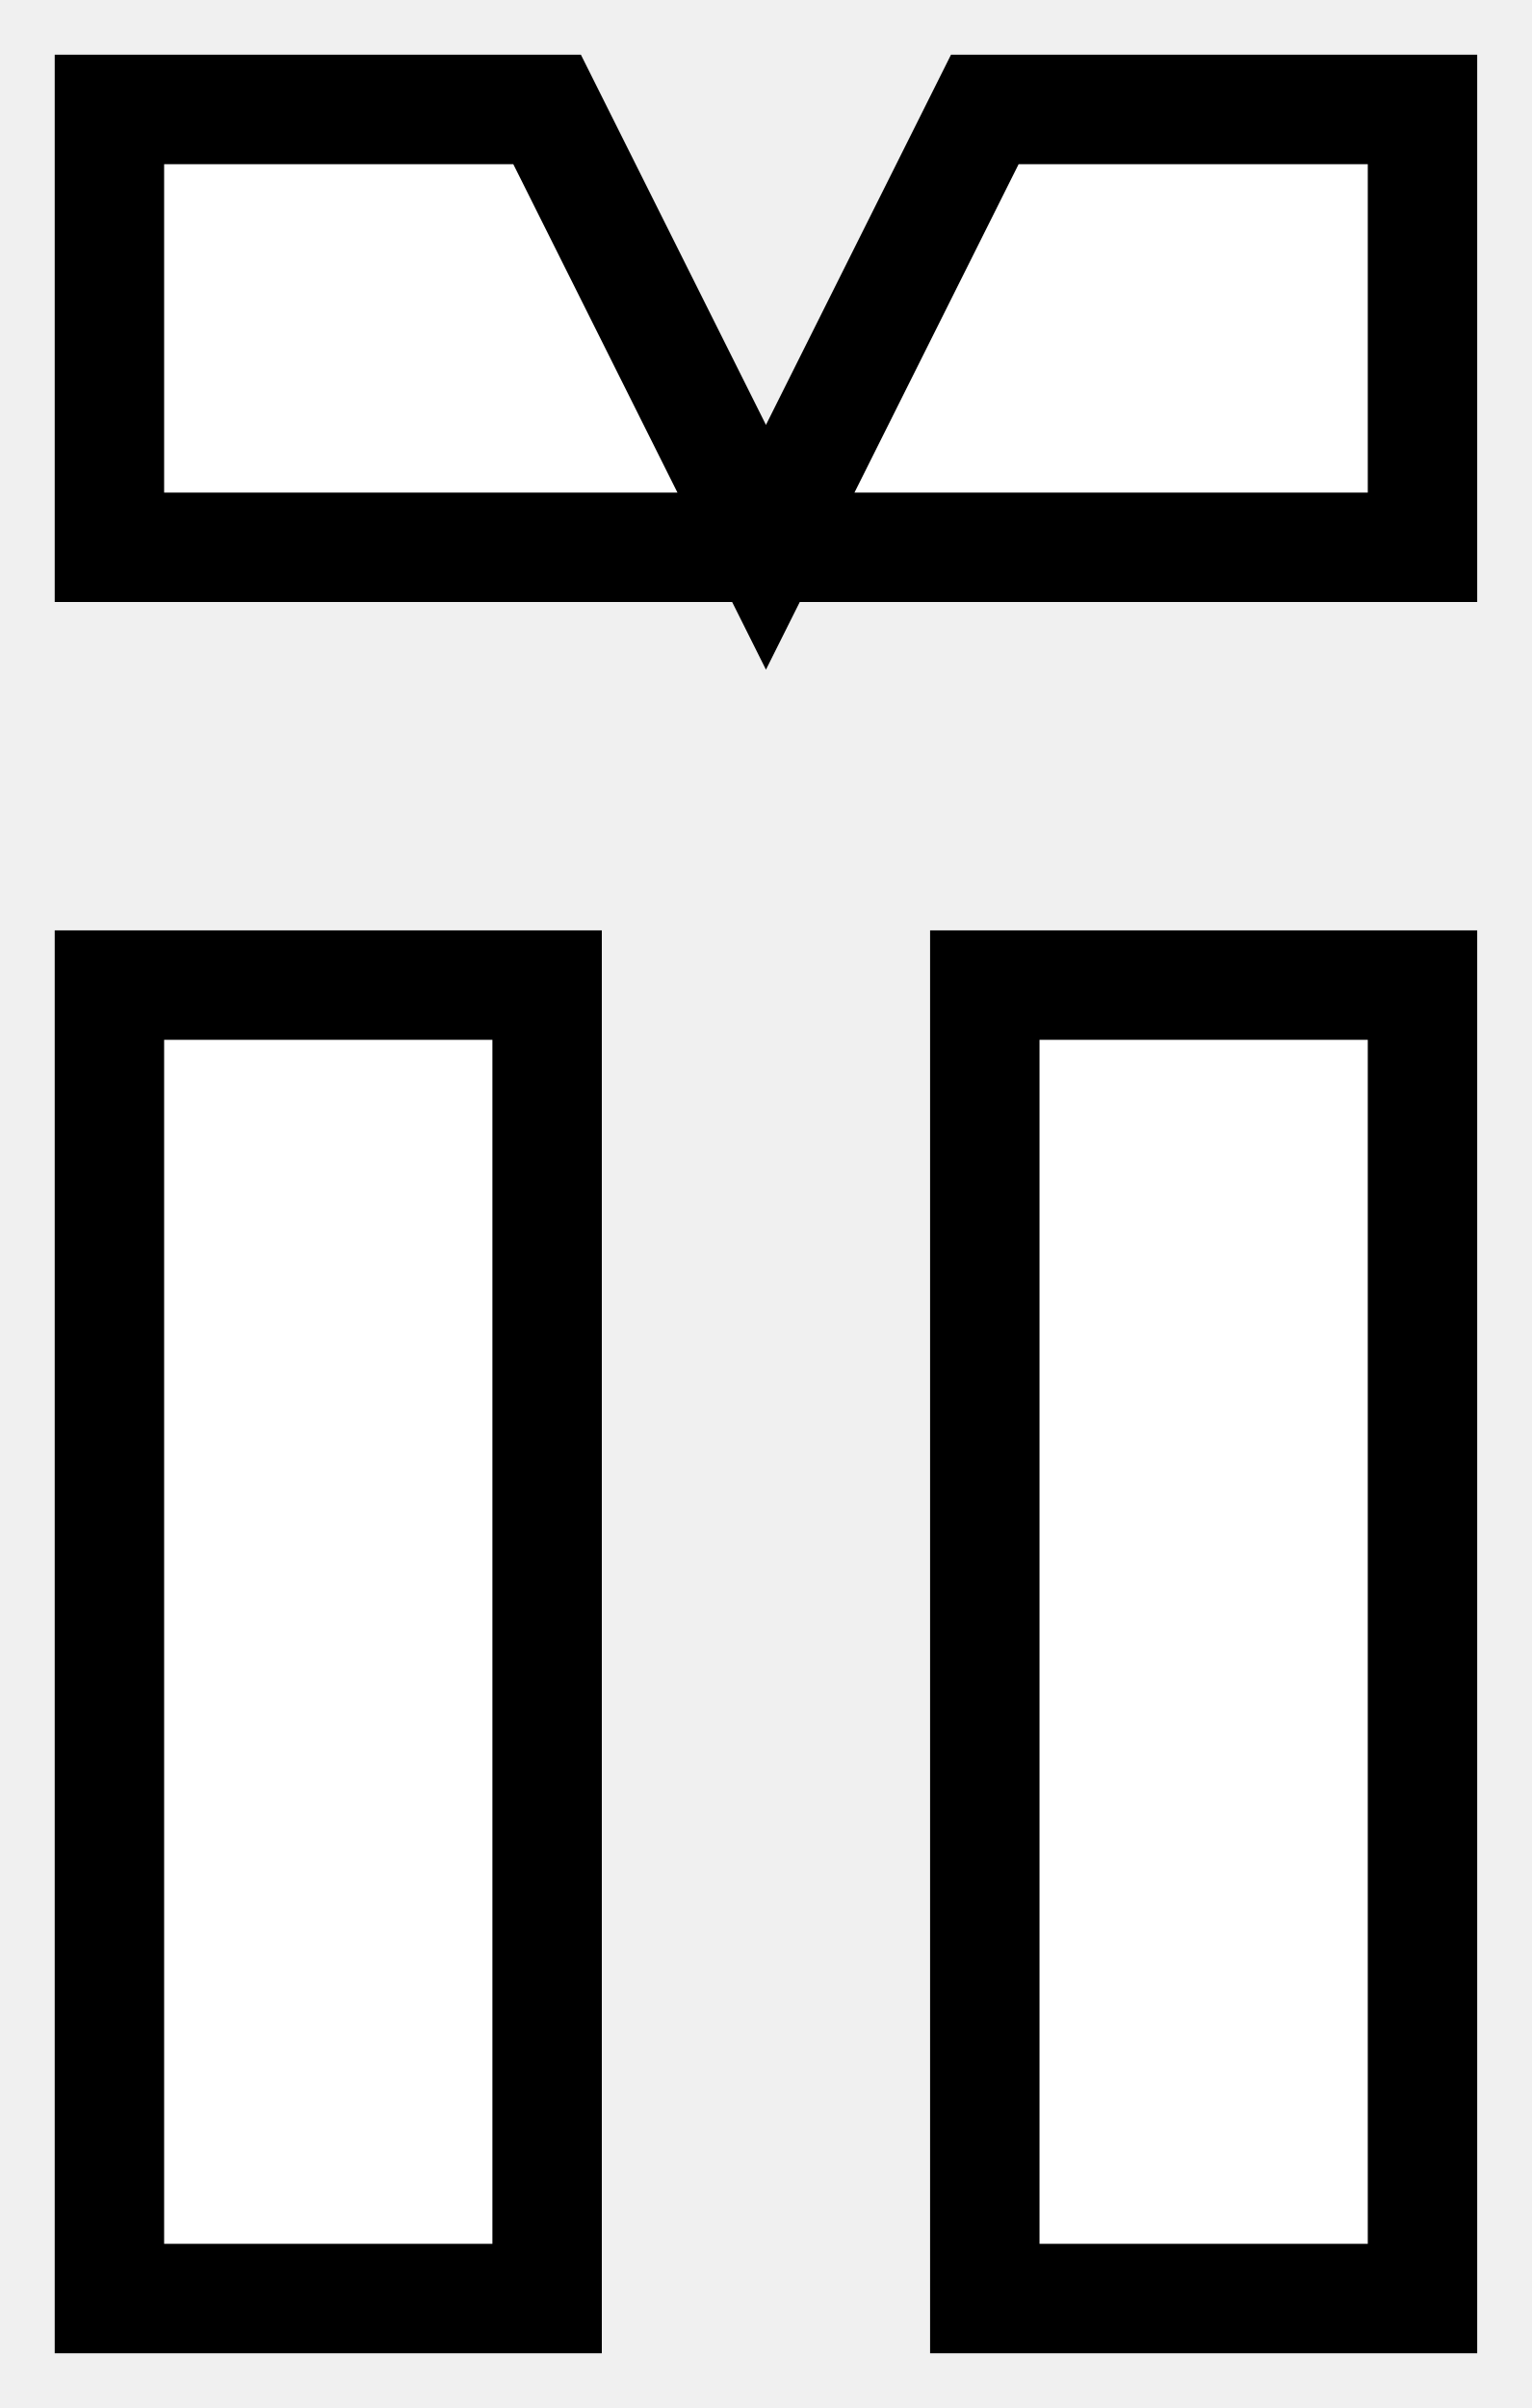
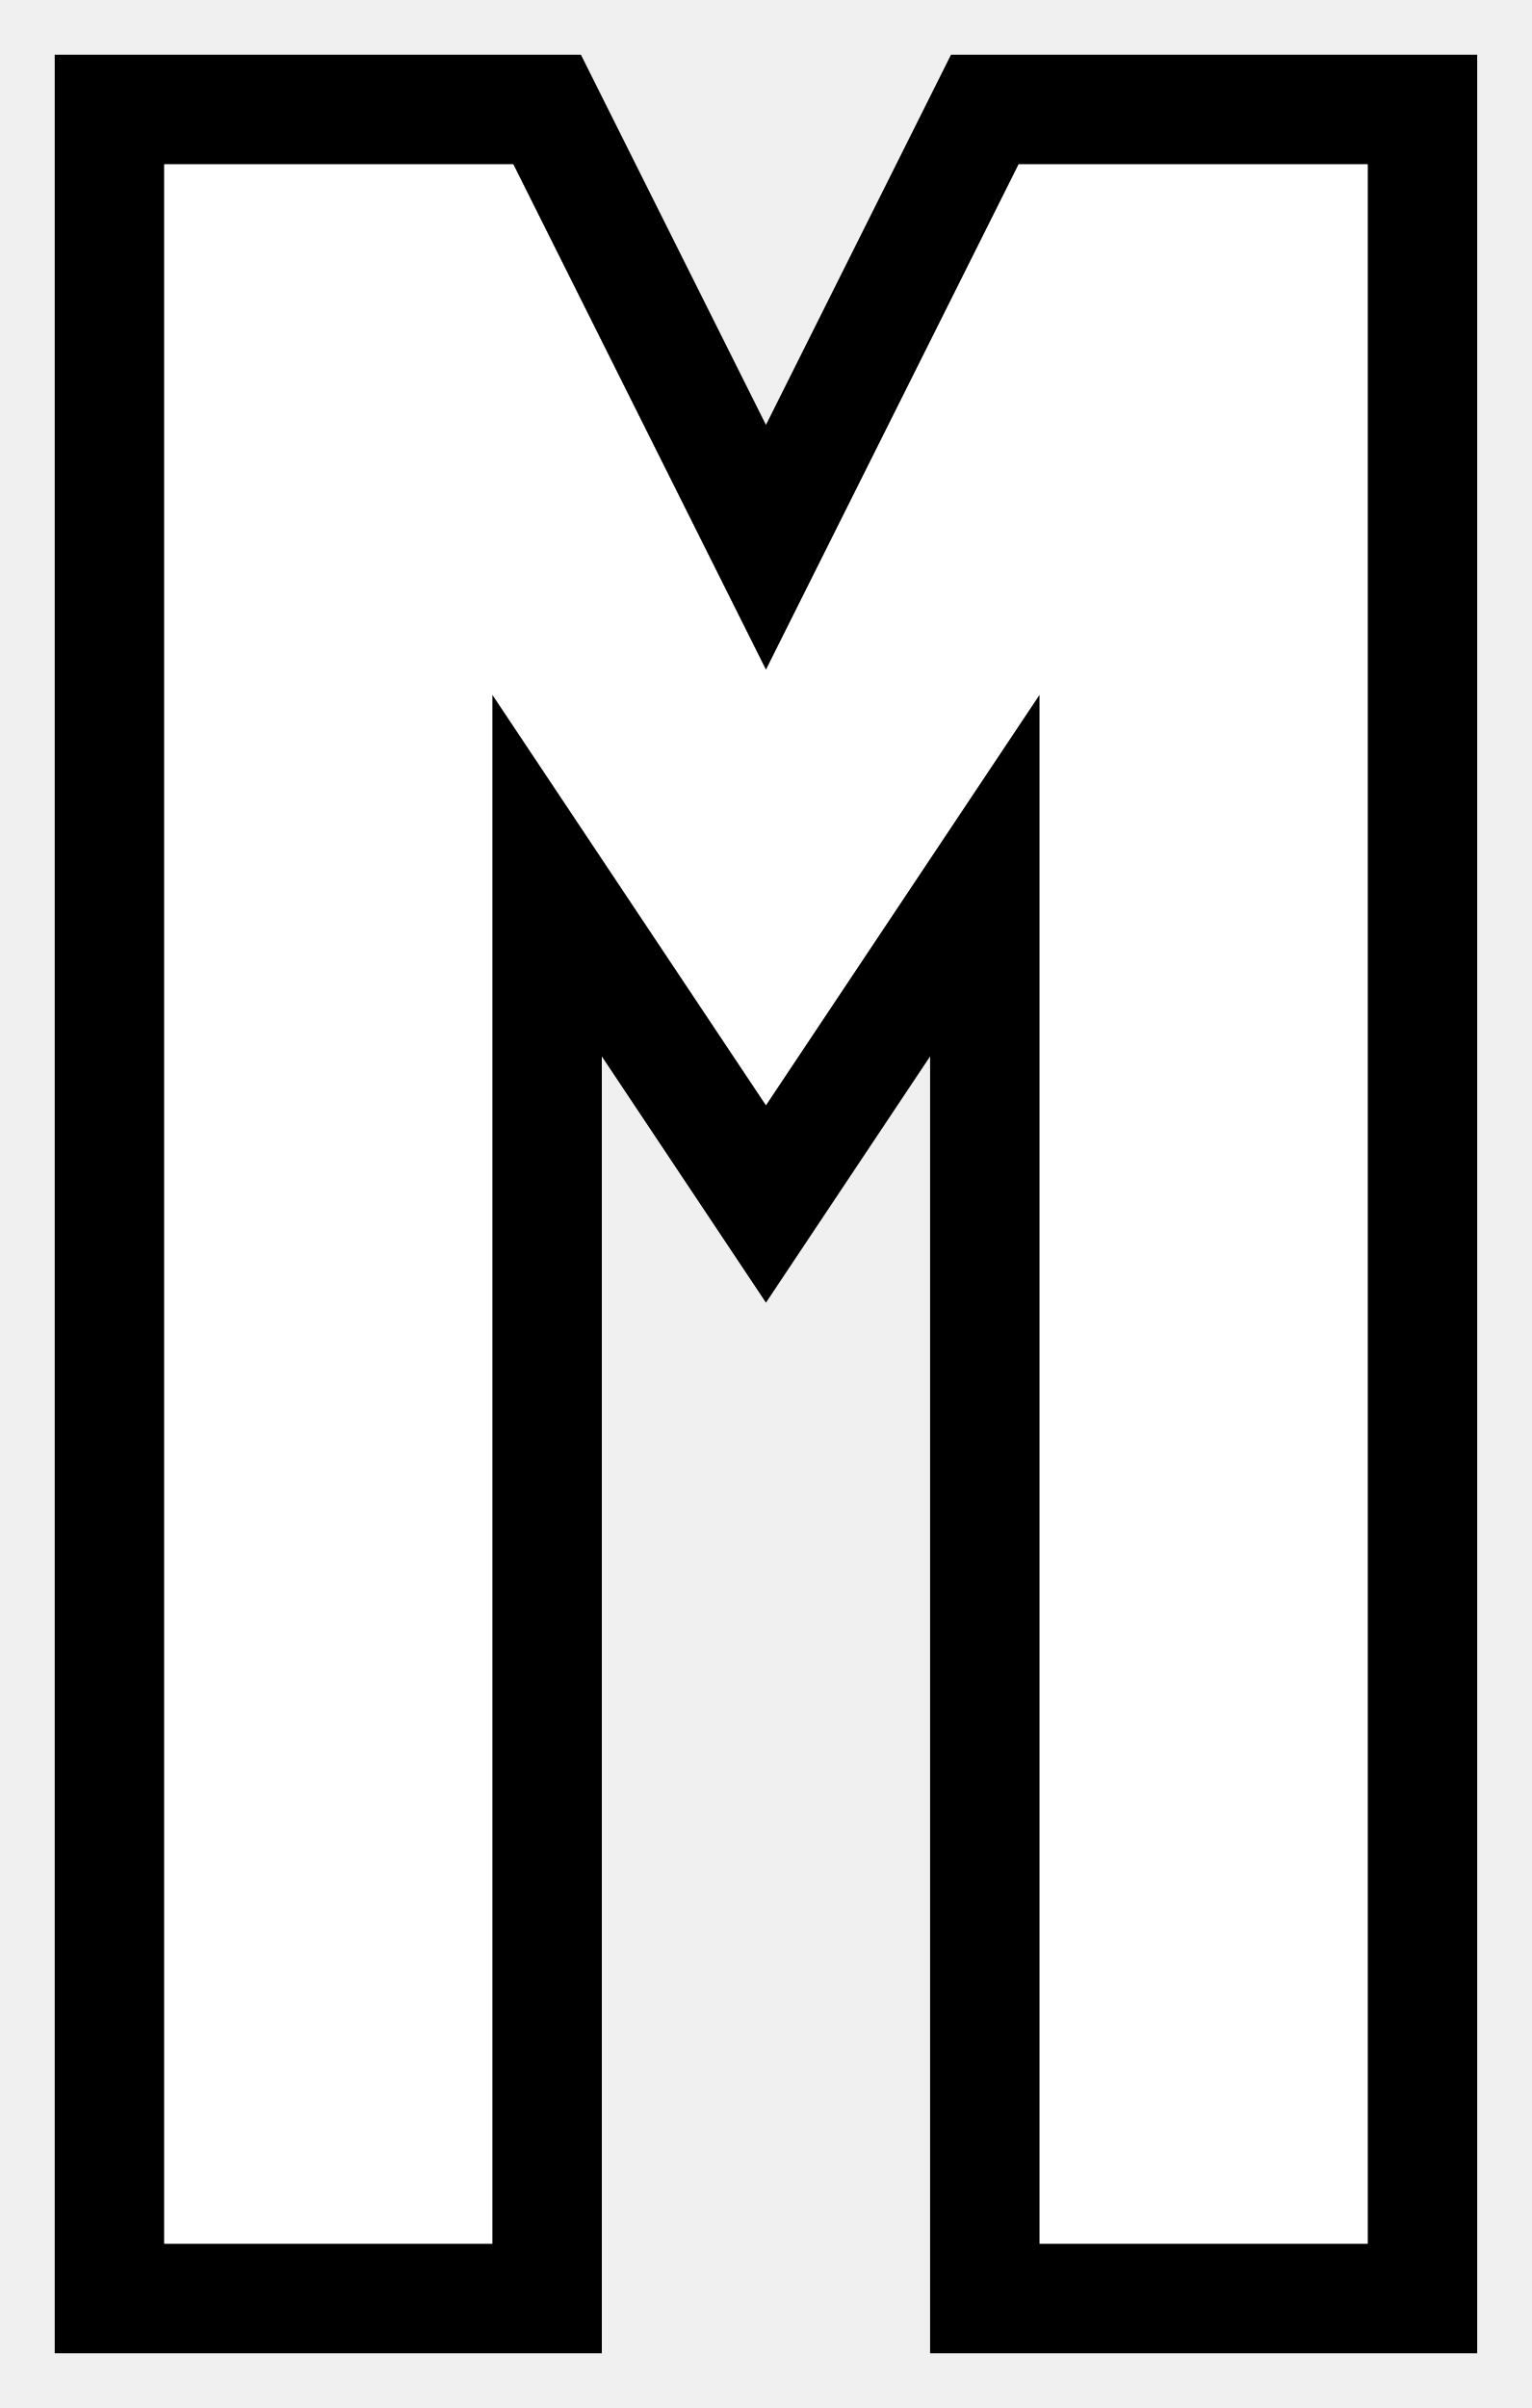
<svg xmlns="http://www.w3.org/2000/svg" width="14" height="22" viewBox="0 0 14 22" version="1.1" id="svg8">
  <defs id="defs2" />
-   <path style="fill:#ffffff;fill-opacity:1;stroke:#000000;stroke-opacity:1" d="M 1,1 H 5 L 7,5 9,1 h 4 V 5 H 1 Z" id="path969" />
-   <rect style="fill:#ffffff;fill-opacity:1;stroke:#000000;stroke-opacity:1" id="rect971" width="4" height="12" x="1" y="9" />
-   <rect style="fill:#ffffff;fill-opacity:1;stroke:#000000;stroke-opacity:1" id="rect973" width="4" height="12" x="9" y="9" />
+   <path style="fill:#ffffff;fill-opacity:1;stroke:#000000;stroke-opacity:1" d="M 1,1 H 5 L 7,5 9,1 h 4 V 5 21 H 9 V 8 L 7,11 5,8 V 21 H 1 V 5 Z" id="path969" />
</svg>
